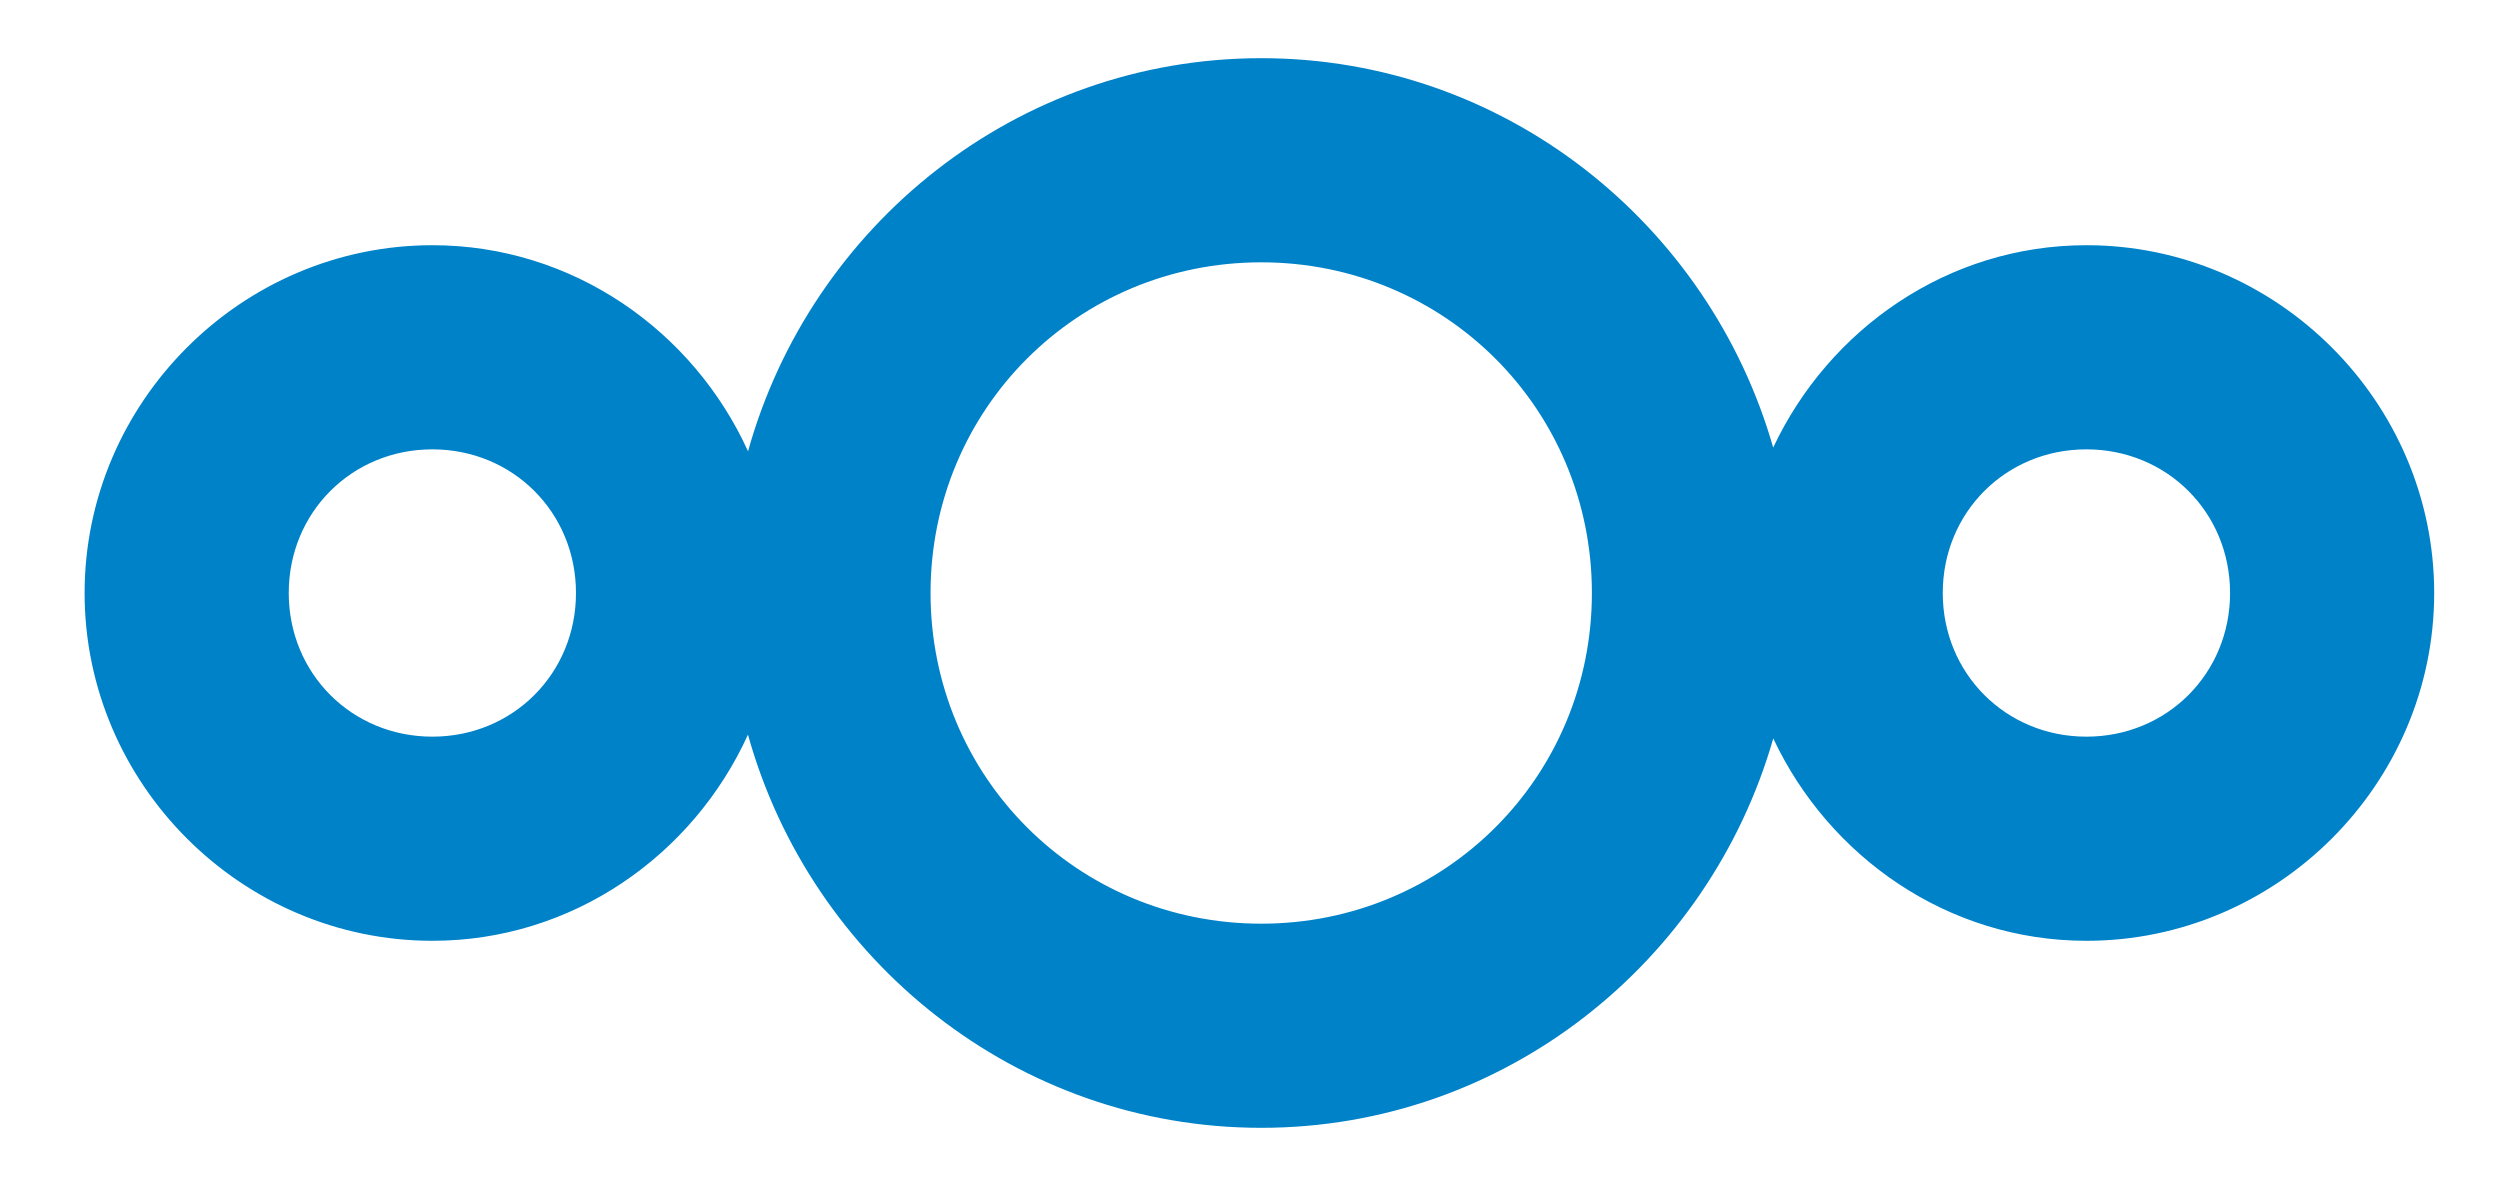
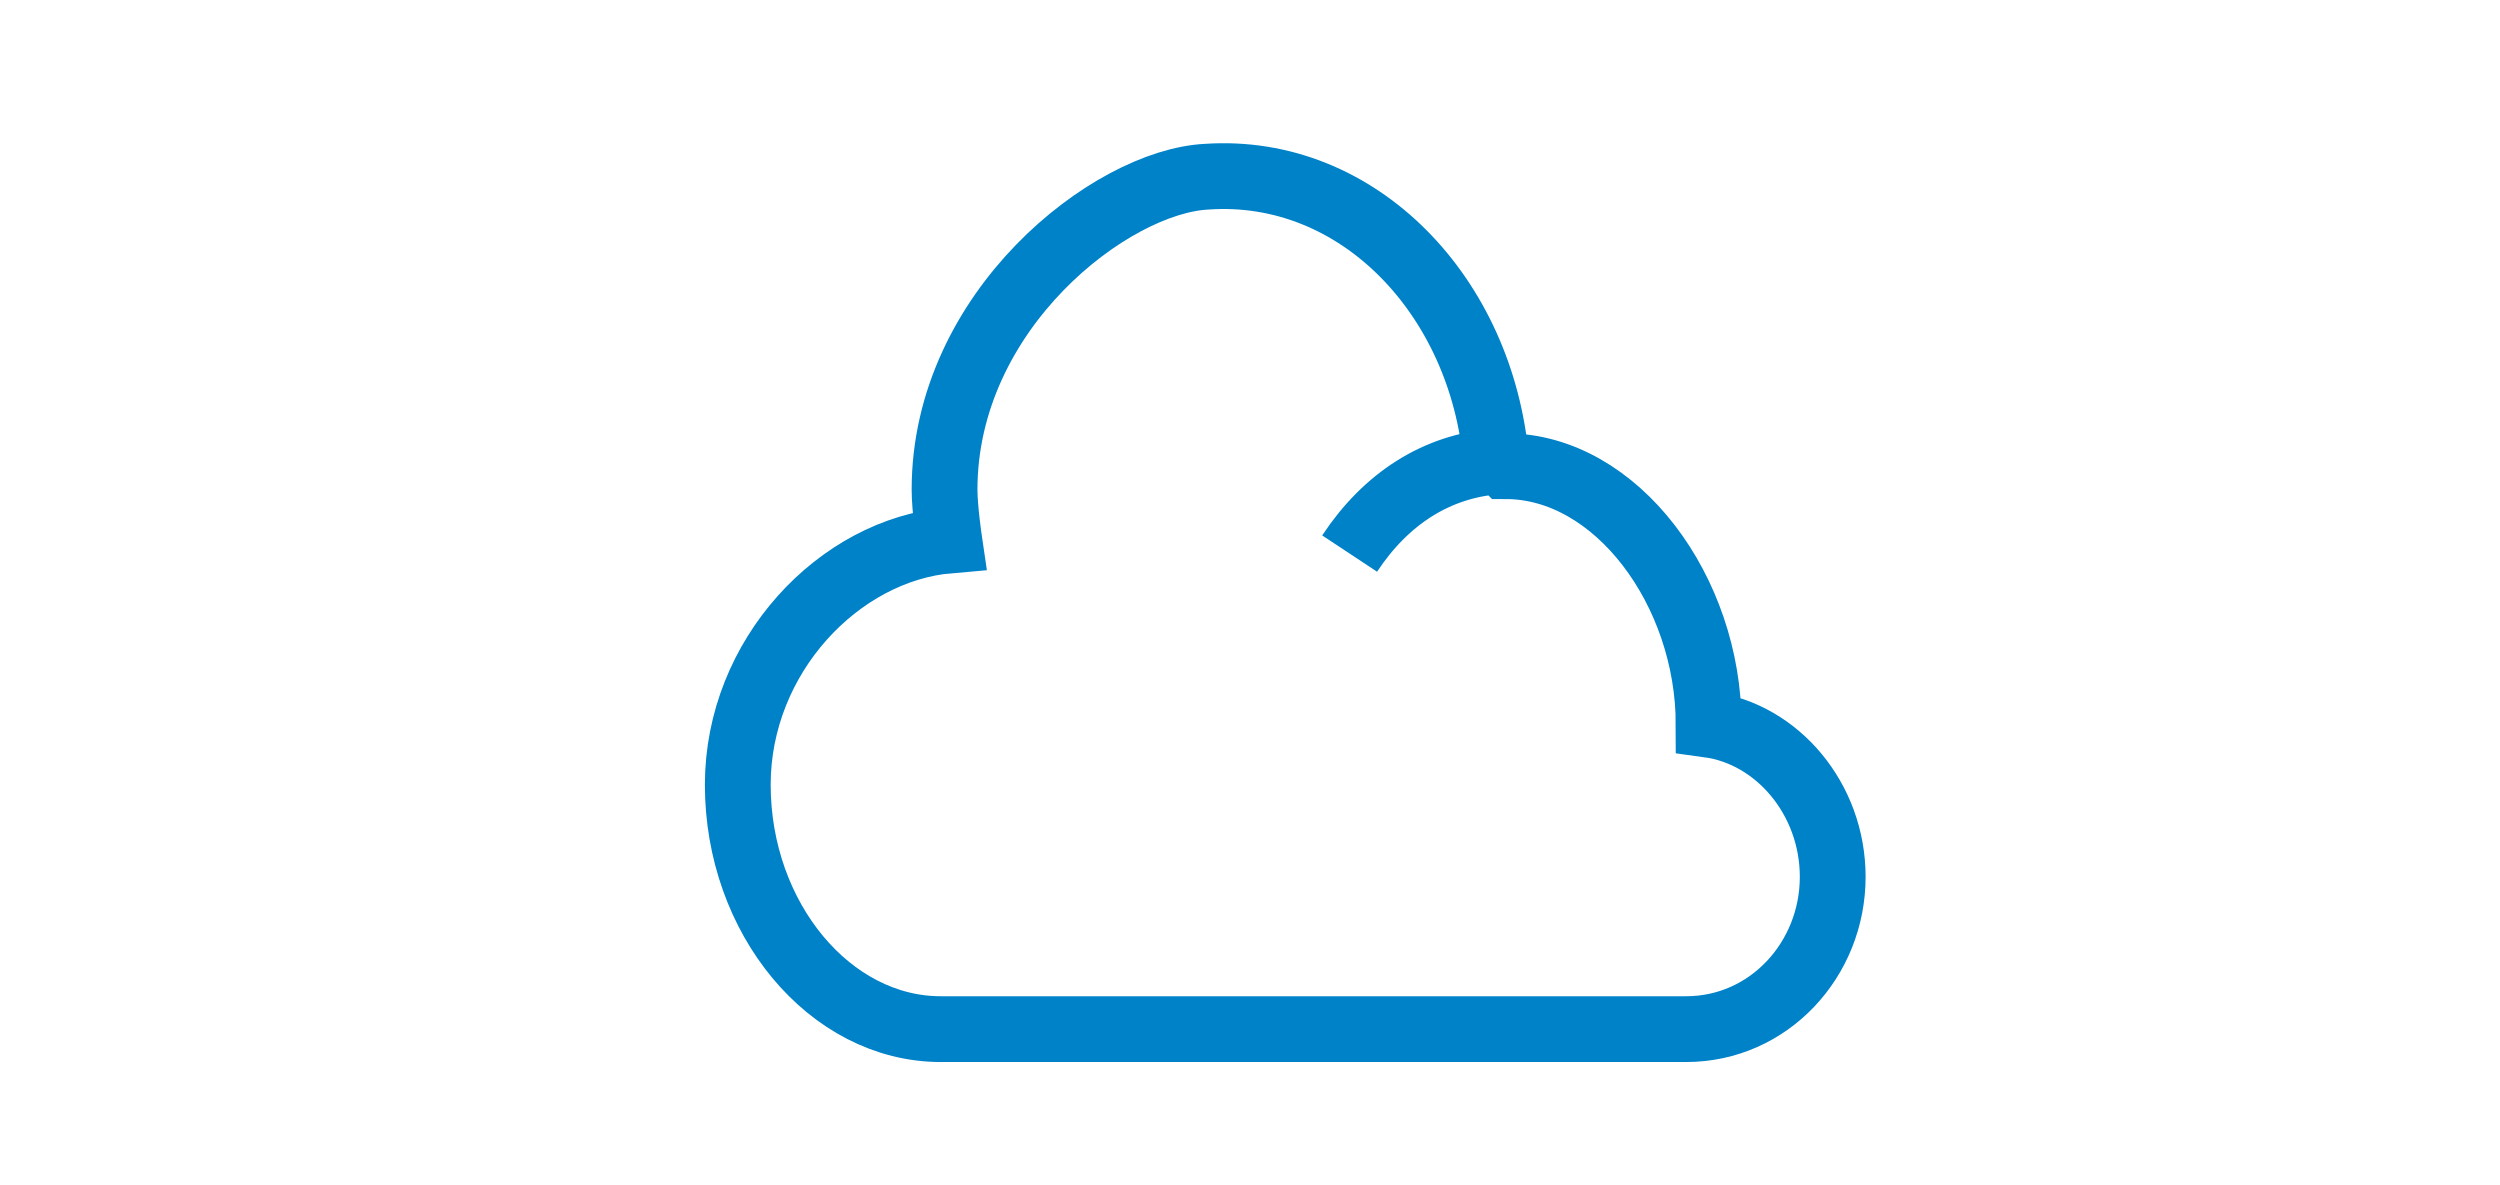
- <svg xmlns="http://www.w3.org/2000/svg" xml:space="preserve" height="126" viewBox="0 0 266 126.002" width="266" version="1.1" y="0px" x="0px" enable-background="new 0 0 196.6 72">
-   <path style="color-rendering:auto;text-decoration-color:#000000;color:#000000;isolation:auto;mix-blend-mode:normal;shape-rendering:auto;solid-color:#000000;block-progression:tb;text-decoration-line:none;image-rendering:auto;white-space:normal;text-indent:0;enable-background:accumulate;text-transform:none;text-decoration-style:solid" fill="#0082c9" d="m134.19 6.191c-26.05 0.003-47.917 17.835-54.6 41.827-5.832-12.832-18.671-21.926-33.588-21.927-20.305 0.002-37 16.697-37.002 37.002-0.004 20.309 16.693 37.008 37.002 37.01 14.918-0.002 27.748-9.101 33.58-21.935 6.68 23.995 28.558 41.832 54.608 41.834 25.904 0.002 47.668-17.641 54.486-41.43 5.927 12.596 18.568 21.529 33.314 21.531 20.313 0.004 37.013-16.697 37.01-37.01-0.002-20.309-16.701-37.006-37.01-37.002-14.746 0.002-27.395 8.933-33.321 21.531-6.81-23.79-28.57-41.433-54.47-41.431zm0 21.721c19.561-0.001 35.186 15.62 35.188 35.181 0.001 19.563-15.625 35.19-35.188 35.188-19.56-0.001-35.182-15.627-35.18-35.188 0.002-19.559 15.62-35.179 35.18-35.181zm-88.188 19.9c8.569 0.001 15.28 6.712 15.281 15.281 0.002 8.571-6.71 15.288-15.281 15.289-8.571-0.001-15.283-6.718-15.281-15.289 0.001-8.569 6.712-15.28 15.281-15.281zm175.99 0c8.57-0.002 15.288 6.71 15.289 15.281 0.002 8.573-6.716 15.29-15.289 15.289-8.571-0.001-15.283-6.718-15.281-15.289 0.001-8.569 6.712-15.28 15.281-15.281z" />
+ <svg xmlns="http://www.w3.org/2000/svg" version="1.1" id="Capa_1" x="0px" y="0px" viewBox="0 0 266 126" style="enable-background:new 0 0 266 126;" xml:space="preserve">
+   <style type="text/css">
+ 	.st0{fill:none;stroke:#0082C9;stroke-width:7;stroke-miterlimit:10;}
+ </style>
+   <path class="st0" d="M159.2,49.1c-1.5-17.6-14.7-31.4-30.8-30.3c-10.2,0.5-27.9,14.2-27.9,33.3c0,2,0.5,5.4,0.5,5.4  c-11.7,1-22.5,12.3-22.5,26c0,14.2,9.8,26,21.6,26h79.3c8.8,0,15.6-7.4,15.6-16.2c0-8.3-5.9-15.2-13.2-16.2l0,0  c0-14.2-9.8-27.5-21.6-27.5C159.7,49.1,159.2,49.1,159.2,49.1c-6.3,0.5-11.7,3.9-15.6,9.8" />
</svg>
